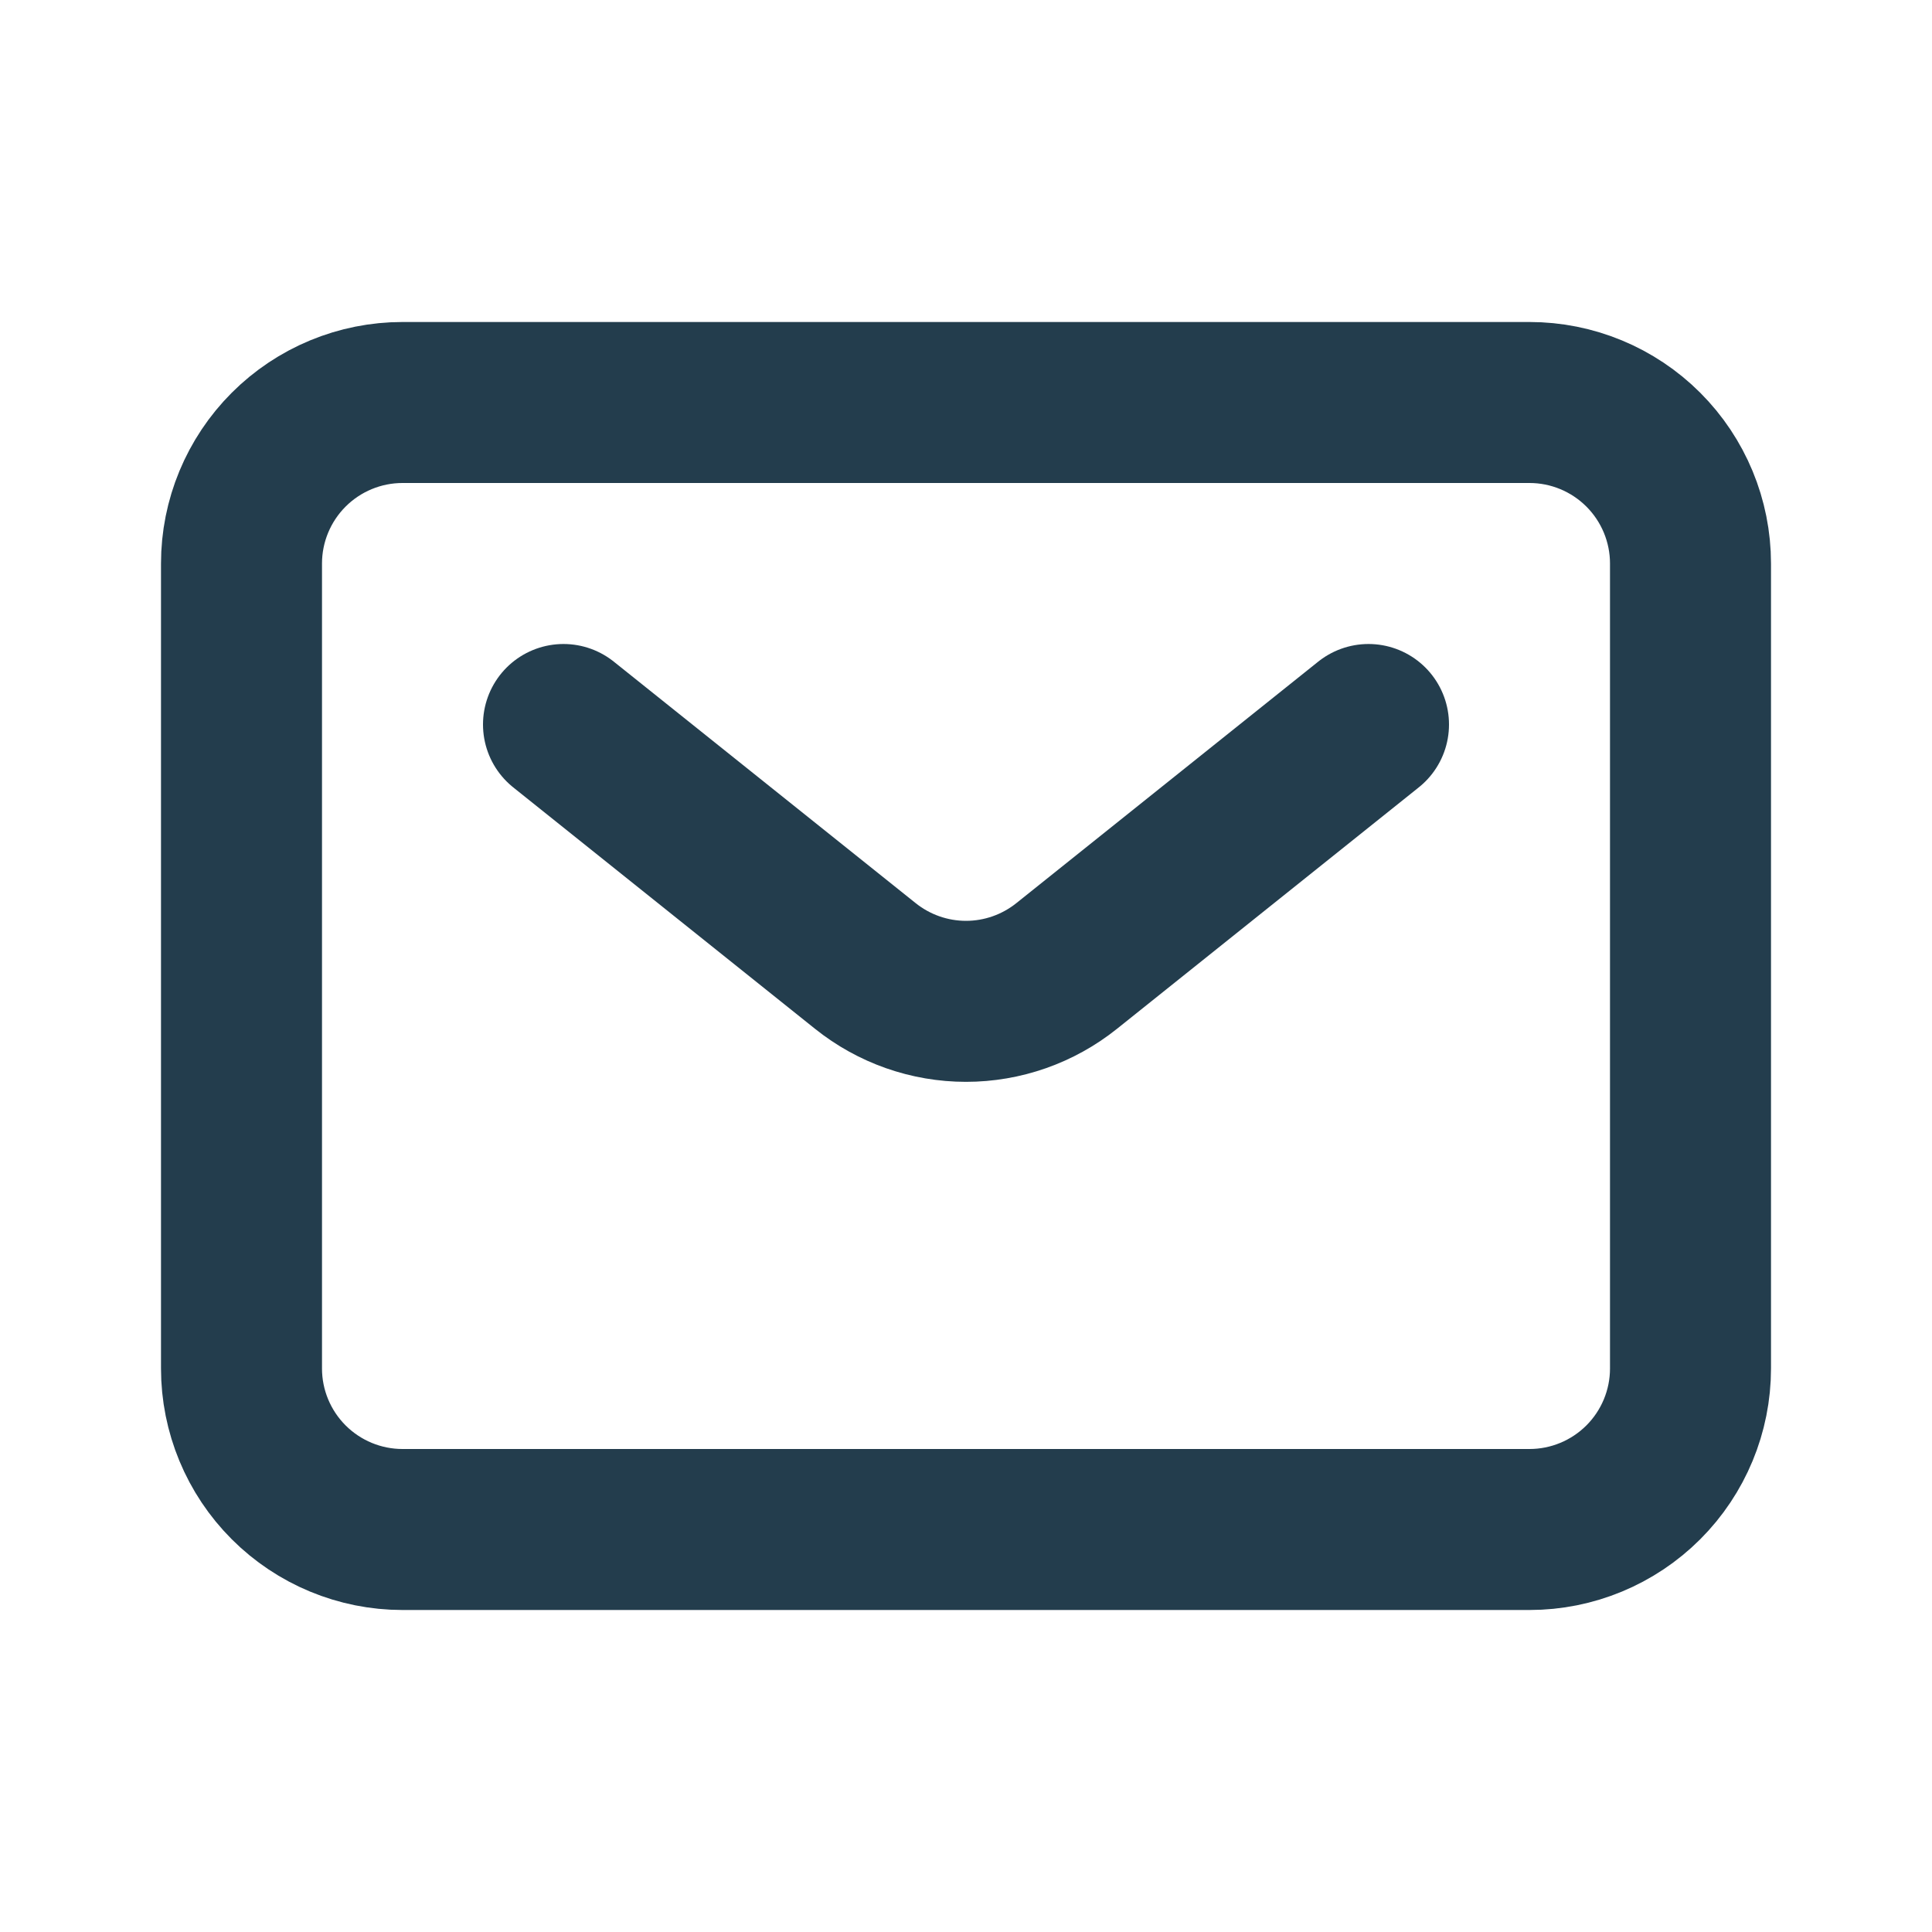
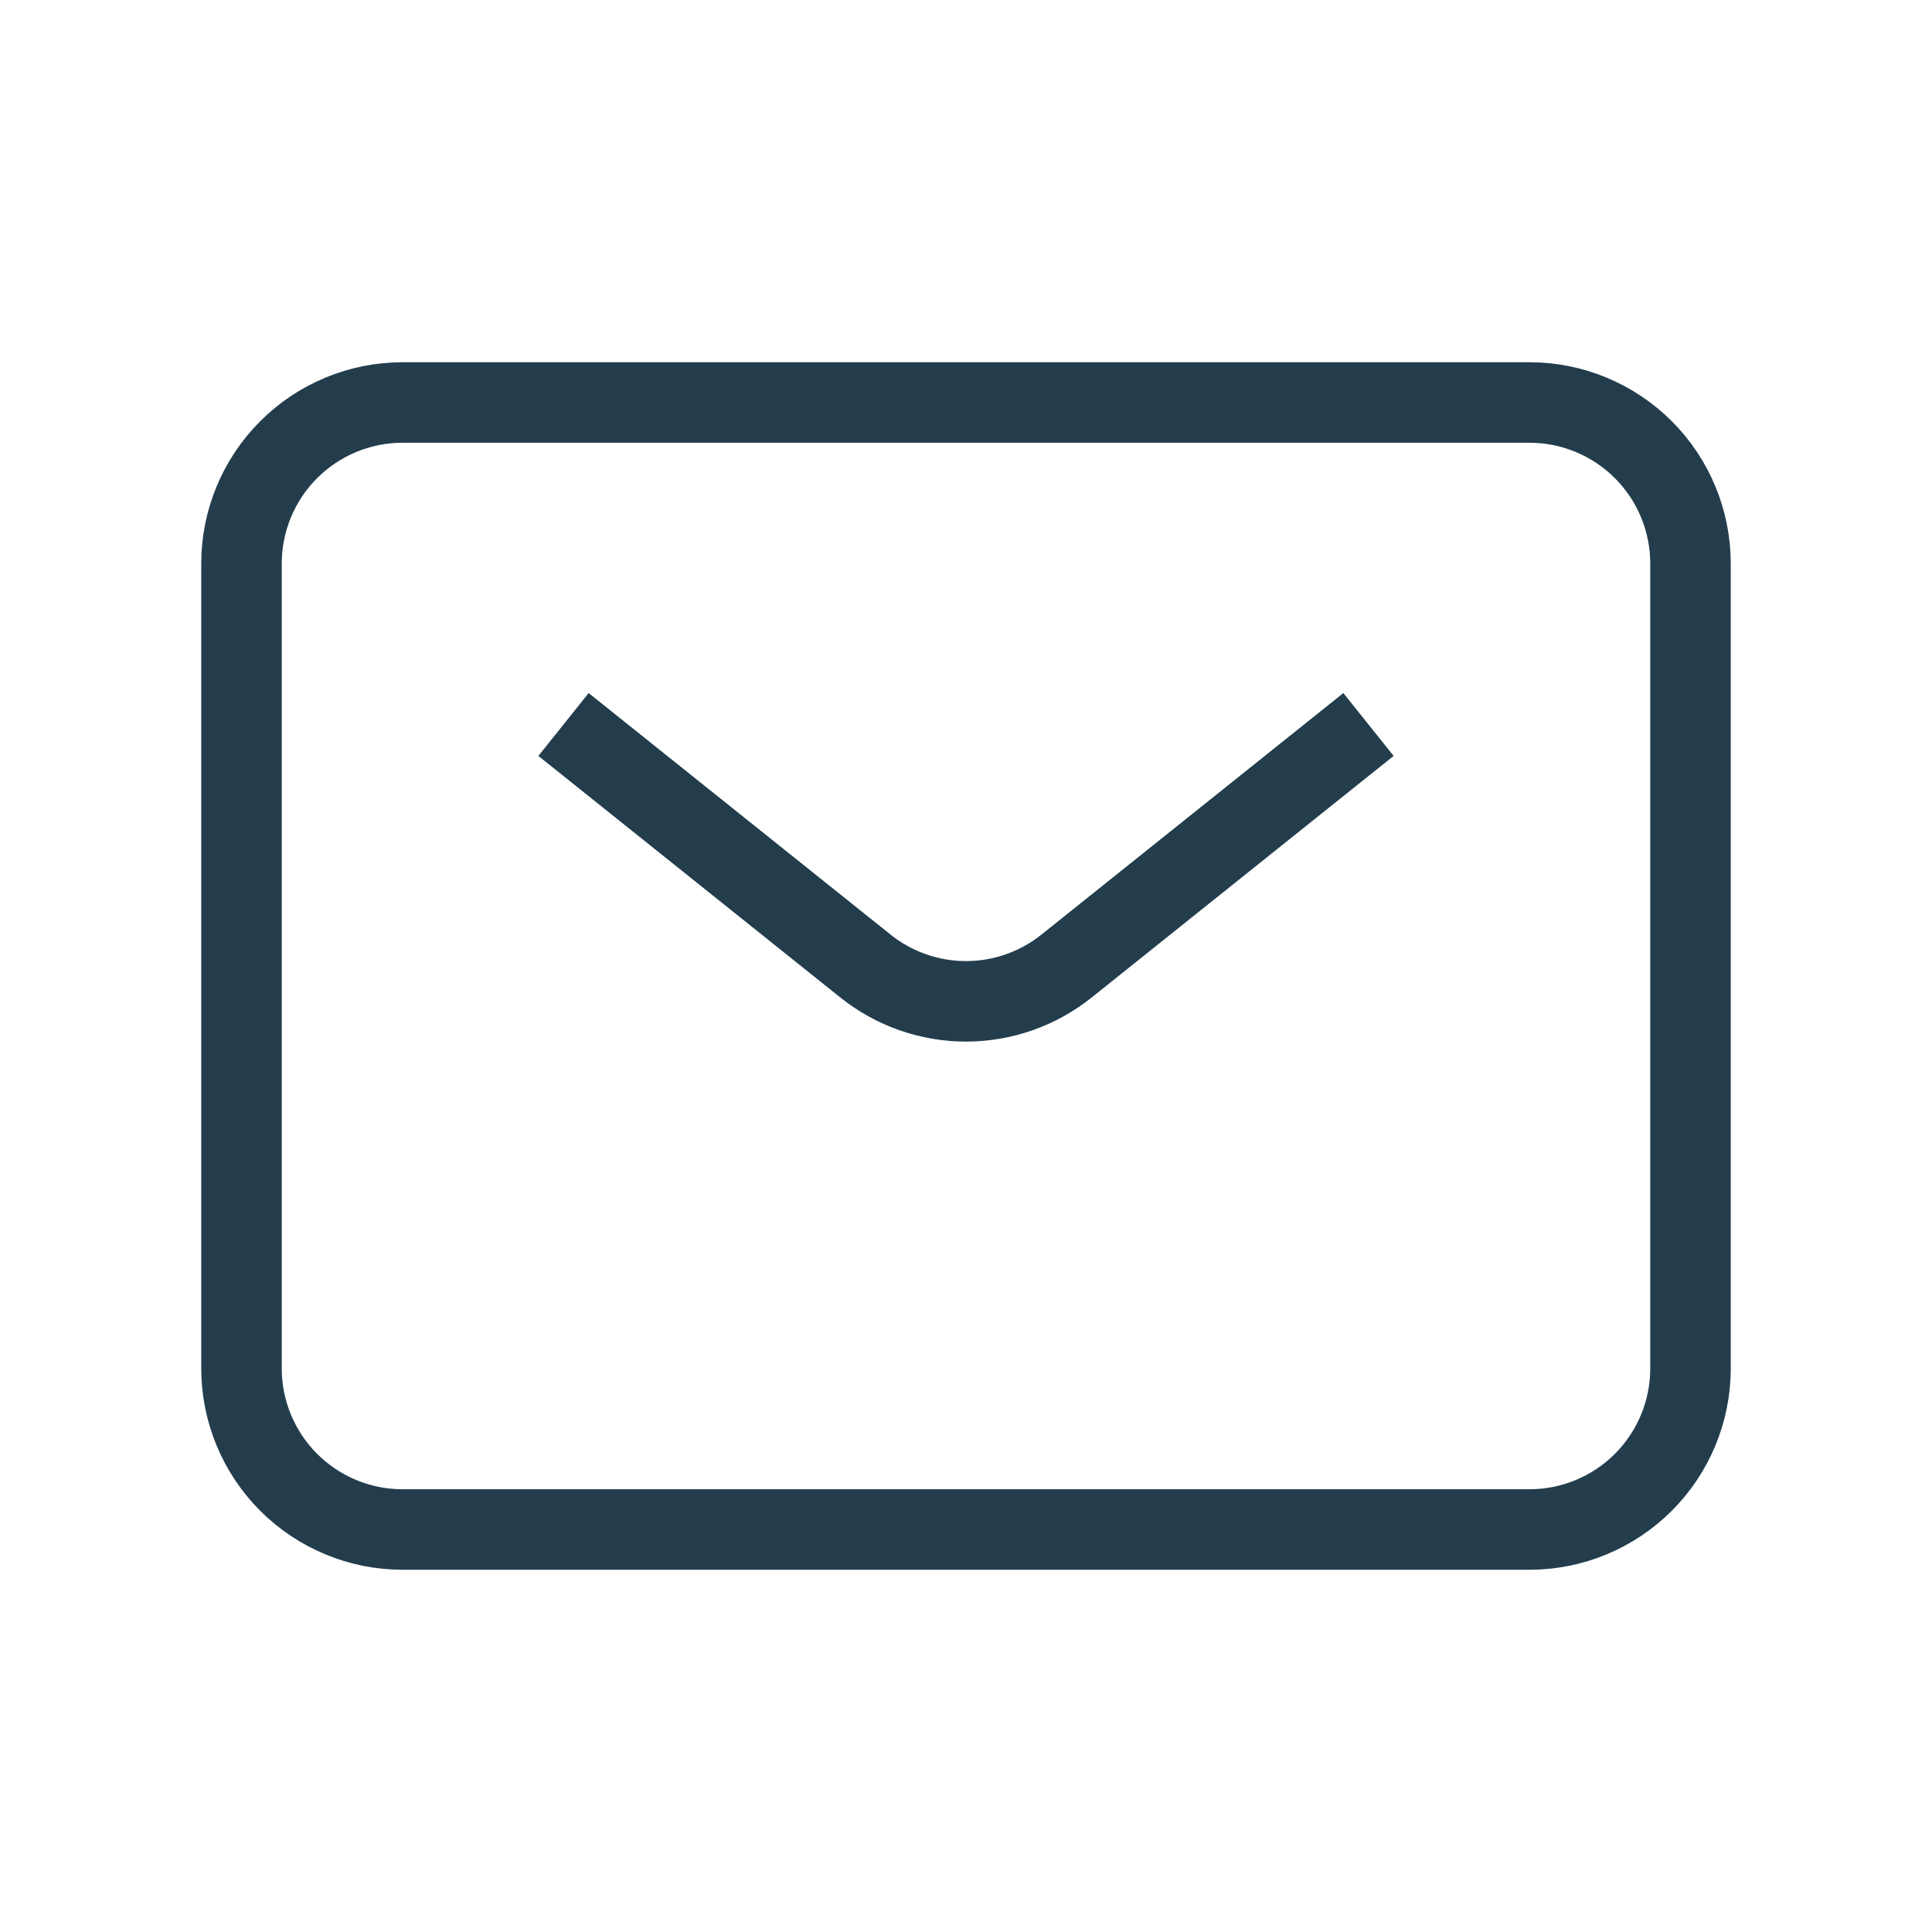
<svg xmlns="http://www.w3.org/2000/svg" width="24" height="24" viewBox="0 0 24 24" fill="none">
-   <path d="M7 9L10.75 12C11.105 12.284 11.546 12.439 12 12.439C12.454 12.439 12.895 12.284 13.25 12L17 9M21 17V7C21 6.47 20.789 5.961 20.414 5.586C20.039 5.211 19.53 5 19 5H5C4.47 5 3.961 5.211 3.586 5.586C3.211 5.961 3 6.47 3 7V17C3 17.53 3.211 18.039 3.586 18.414C3.961 18.789 4.47 19 5 19H19C19.53 19 20.039 18.789 20.414 18.414C20.789 18.039 21 17.53 21 17Z" stroke="#233D4D" stroke-width="2" stroke-linecap="round" stroke-linejoin="round" />
+   <path d="M7 9L10.75 12C11.105 12.284 11.546 12.439 12 12.439C12.454 12.439 12.895 12.284 13.25 12L17 9M21 17V7C21 6.47 20.789 5.961 20.414 5.586C20.039 5.211 19.53 5 19 5H5C4.47 5 3.961 5.211 3.586 5.586C3.211 5.961 3 6.47 3 7V17C3 17.53 3.211 18.039 3.586 18.414C3.961 18.789 4.47 19 5 19H19C19.53 19 20.039 18.789 20.414 18.414C20.789 18.039 21 17.53 21 17Z" stroke="#233D4D" strokeWidth="2" strokeLinecap="round" strokeLinejoin="round" />
</svg>
